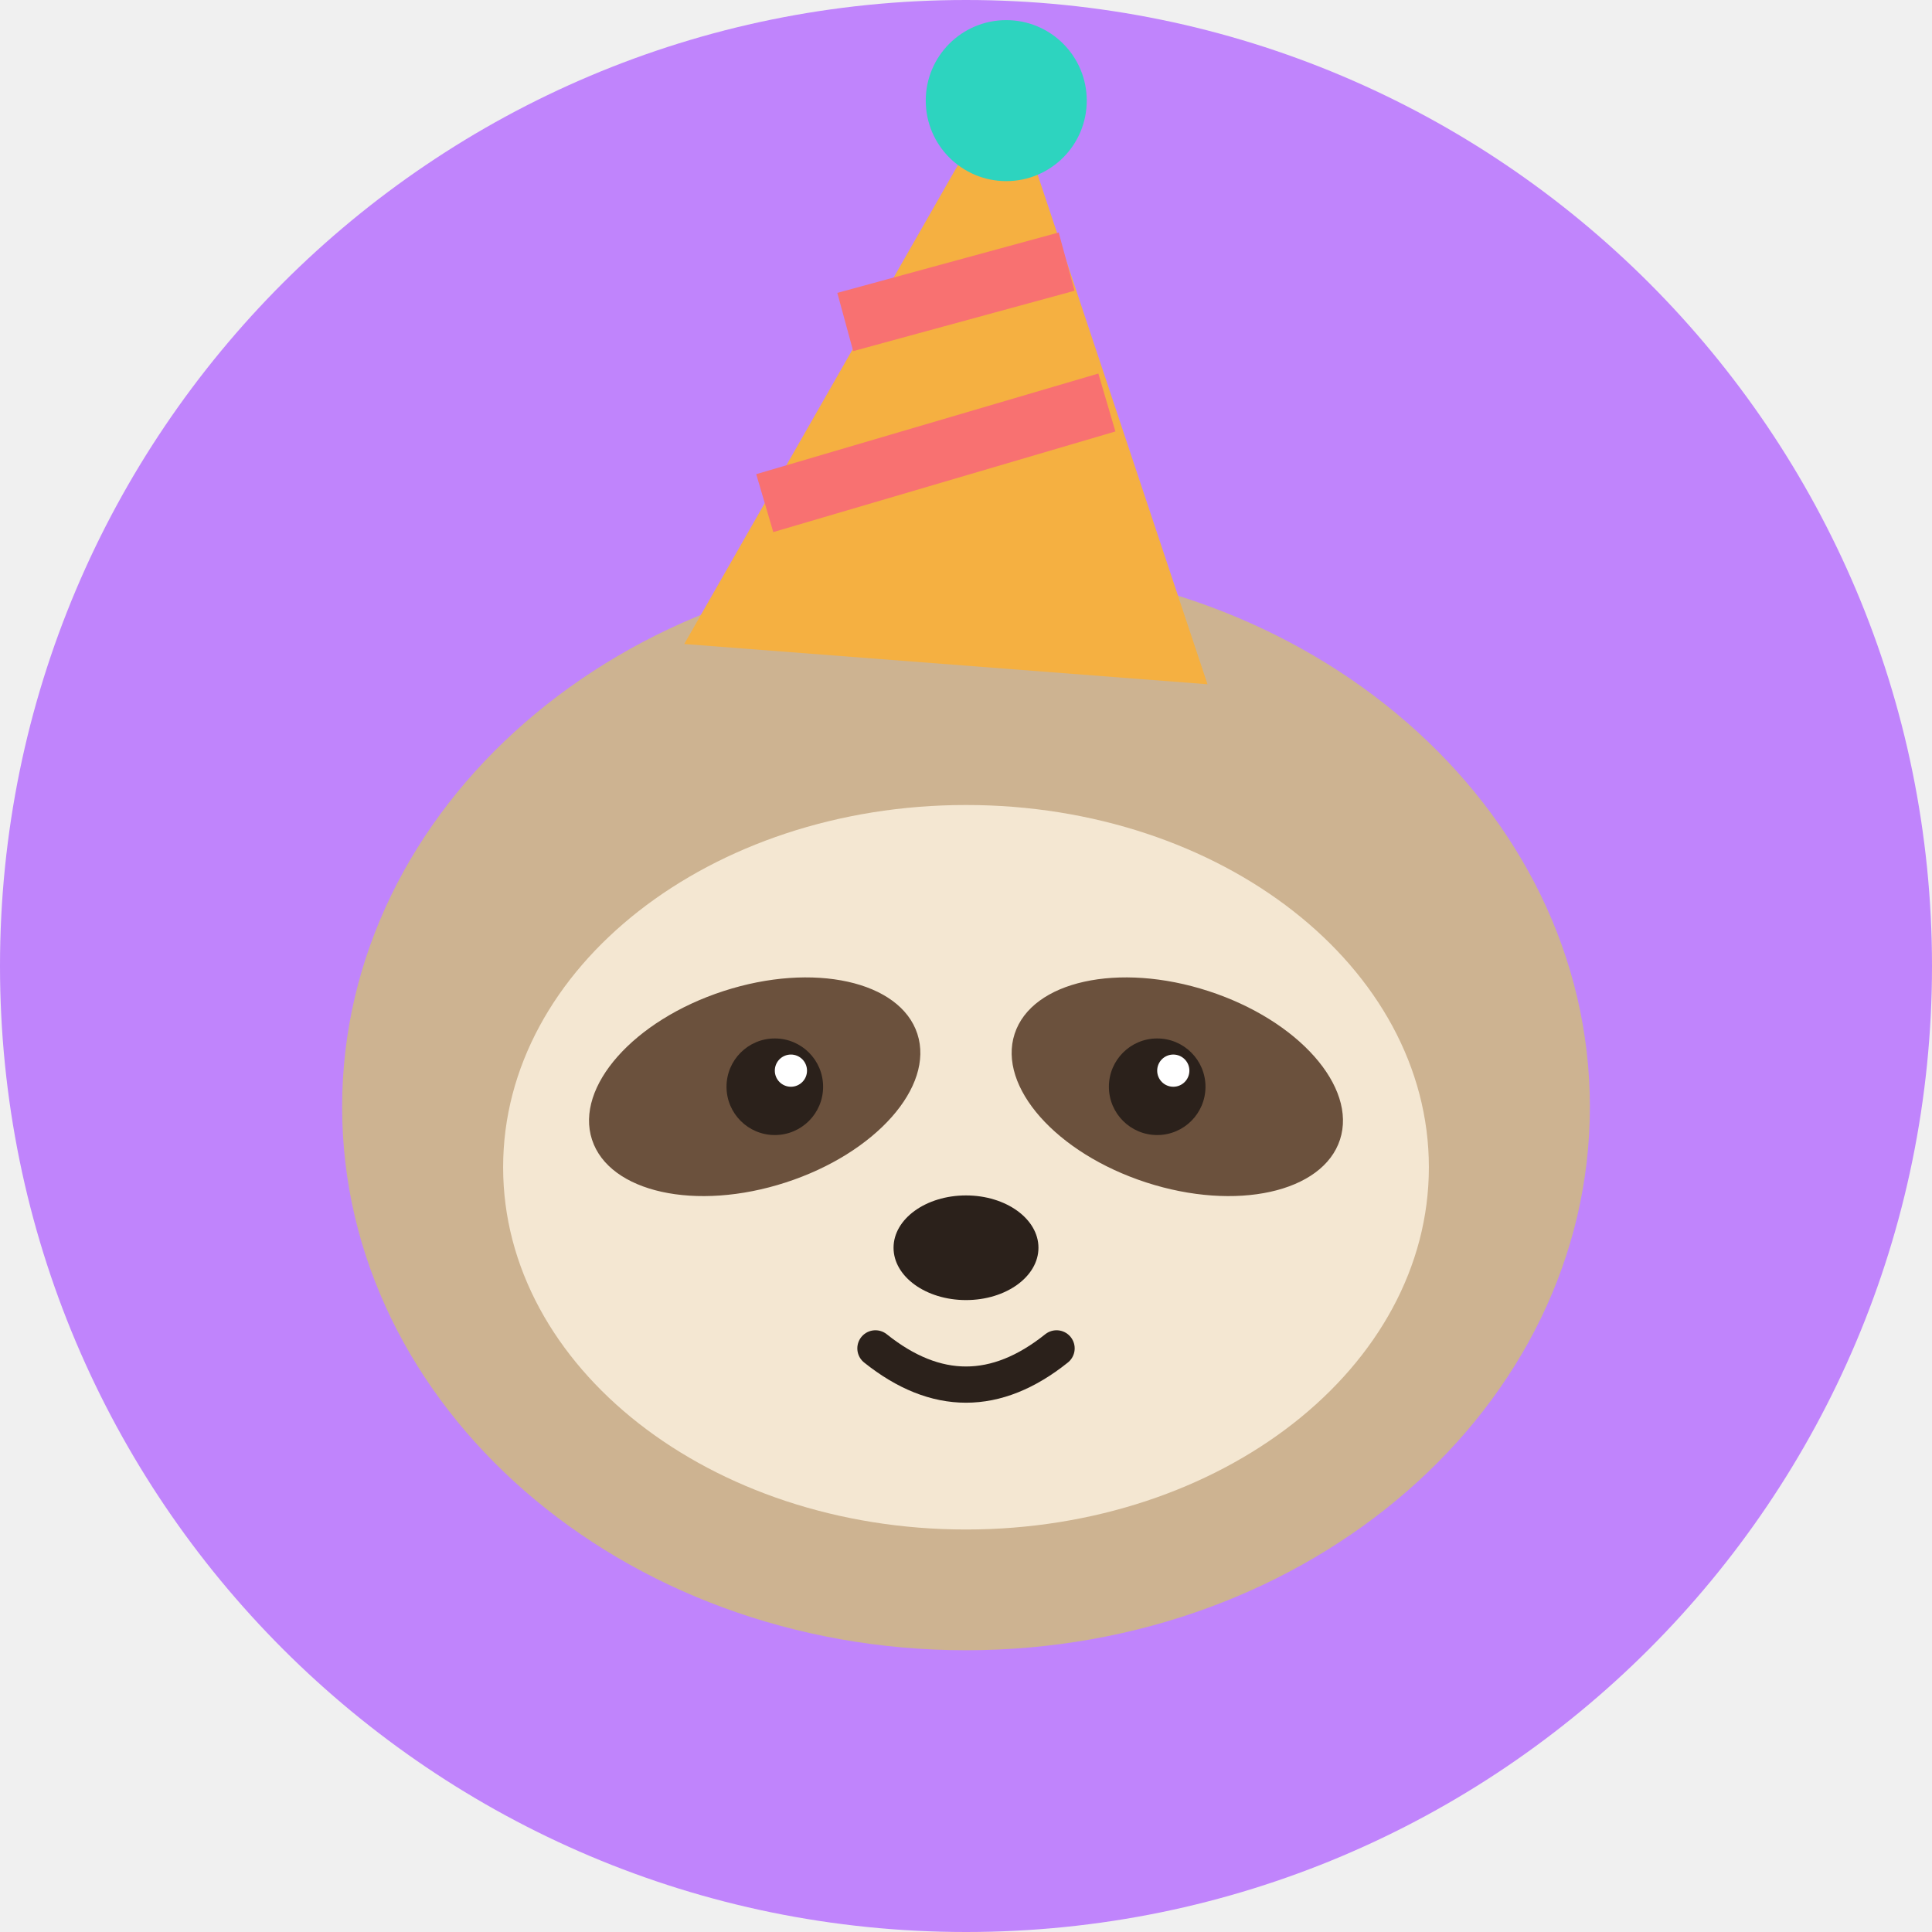
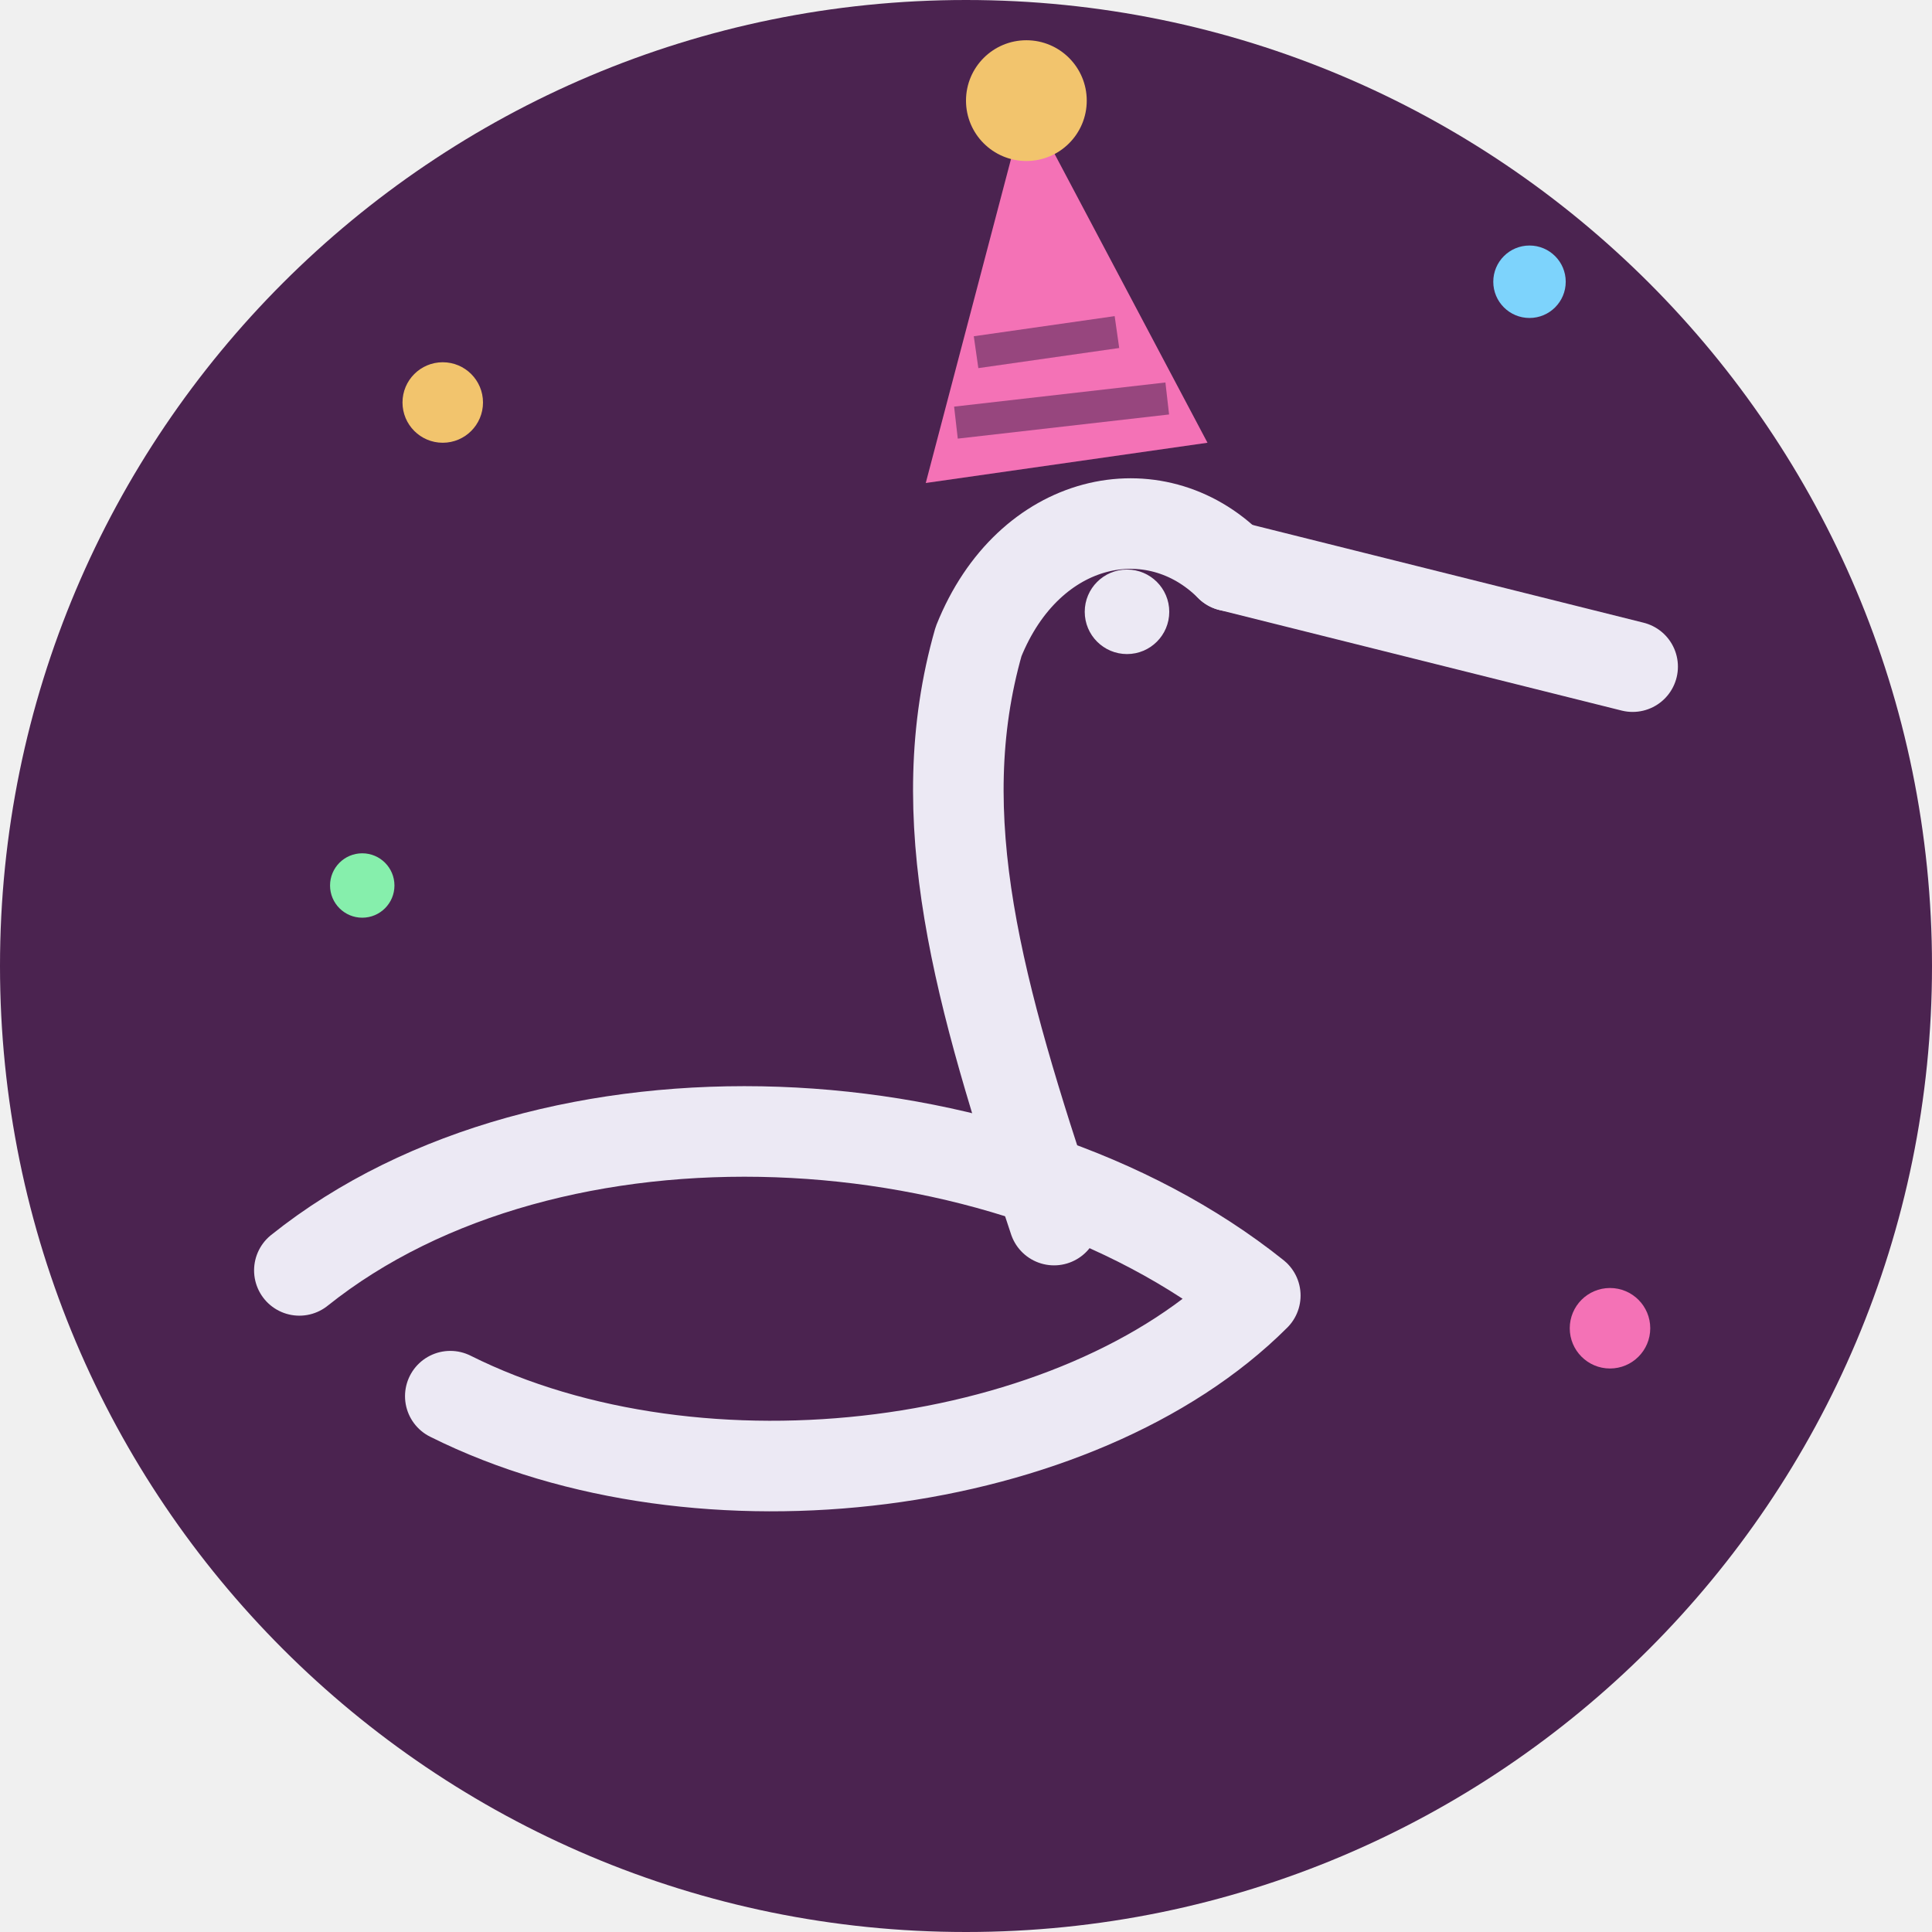
<svg xmlns="http://www.w3.org/2000/svg" viewBox="0 0 96 96" role="img" aria-label="Profile picture with a party hat">
  <defs>
    <clipPath id="c">
      <circle cx="48" cy="48" r="48" />
    </clipPath>
  </defs>
  <g clip-path="url(#c)">
-     <rect width="96" height="96" fill="#c084fc" />
-     <ellipse cx="48" cy="55" rx="31" ry="27" fill="#cdb391" />
-     <ellipse cx="48" cy="58" rx="23" ry="18" fill="#f4e7d2" />
-     <ellipse cx="37.5" cy="54" rx="8.5" ry="5" transform="rotate(-18 37.5 54)" fill="#6b513d" />
-     <ellipse cx="58.5" cy="54" rx="8.5" ry="5" transform="rotate(18 58.5 54)" fill="#6b513d" />
-     <circle cx="38.5" cy="54" r="2.4" fill="#2b211b" />
-     <circle cx="57.5" cy="54" r="2.4" fill="#2b211b" />
-     <circle cx="39.3" cy="53.2" r=".8" fill="#fff" />
-     <circle cx="58.3" cy="53.2" r=".8" fill="#fff" />
-     <ellipse cx="48" cy="62" rx="3.6" ry="2.6" fill="#2b211b" />
-     <path d="M43.5 67q4.5 3.6 9 0" stroke="#2b211b" stroke-width="1.8" fill="none" stroke-linecap="round" />
-     <path d="M34 32L50 4 60 34z" fill="#f5b041" />
-     <path d="M38 25l17-5M42 16l11-3" stroke="#f87171" stroke-width="3" />
-     <circle cx="50" cy="5" r="4" fill="#2dd4bf" />
+     <rect width="96" height="96" fill="#4b2350" />
+     <g transform="translate(48 50) scale(1.25) translate(-50.5 -39.5)" fill="none" stroke="#ece9f4" stroke-width="3.6" stroke-linecap="round" stroke-linejoin="round">
+       <path d="M24 50C34 42 52 43 62 51C55 58 40 60 30 55" />
+       <path d="M54 48C51 39 49 32 51 25C53 20 58 19 61 22" />
+       <path d="M61 22L77 26" />
+     </g>
+     <circle cx="56" cy="30.4" r="2.1" fill="#ece9f4" />
+     <path d="M46 24L60 22L51 5z" fill="#f472b6" />
+     <path d="M48.5 17.5L55.5 16.5M47.5 21L58 19.8" stroke="#4b2350" stroke-width="1.6" opacity=".55" />
+     <circle cx="51" cy="5" r="3" fill="#f2c46d" />
+     <circle cx="22" cy="20" r="2" fill="#f2c46d" />
+     <circle cx="76" cy="14" r="1.8" fill="#7dd3fc" />
+     <circle cx="80" cy="66" r="2" fill="#f472b6" />
+     <circle cx="18" cy="44" r="1.6" fill="#86efac" />
  </g>
</svg>
